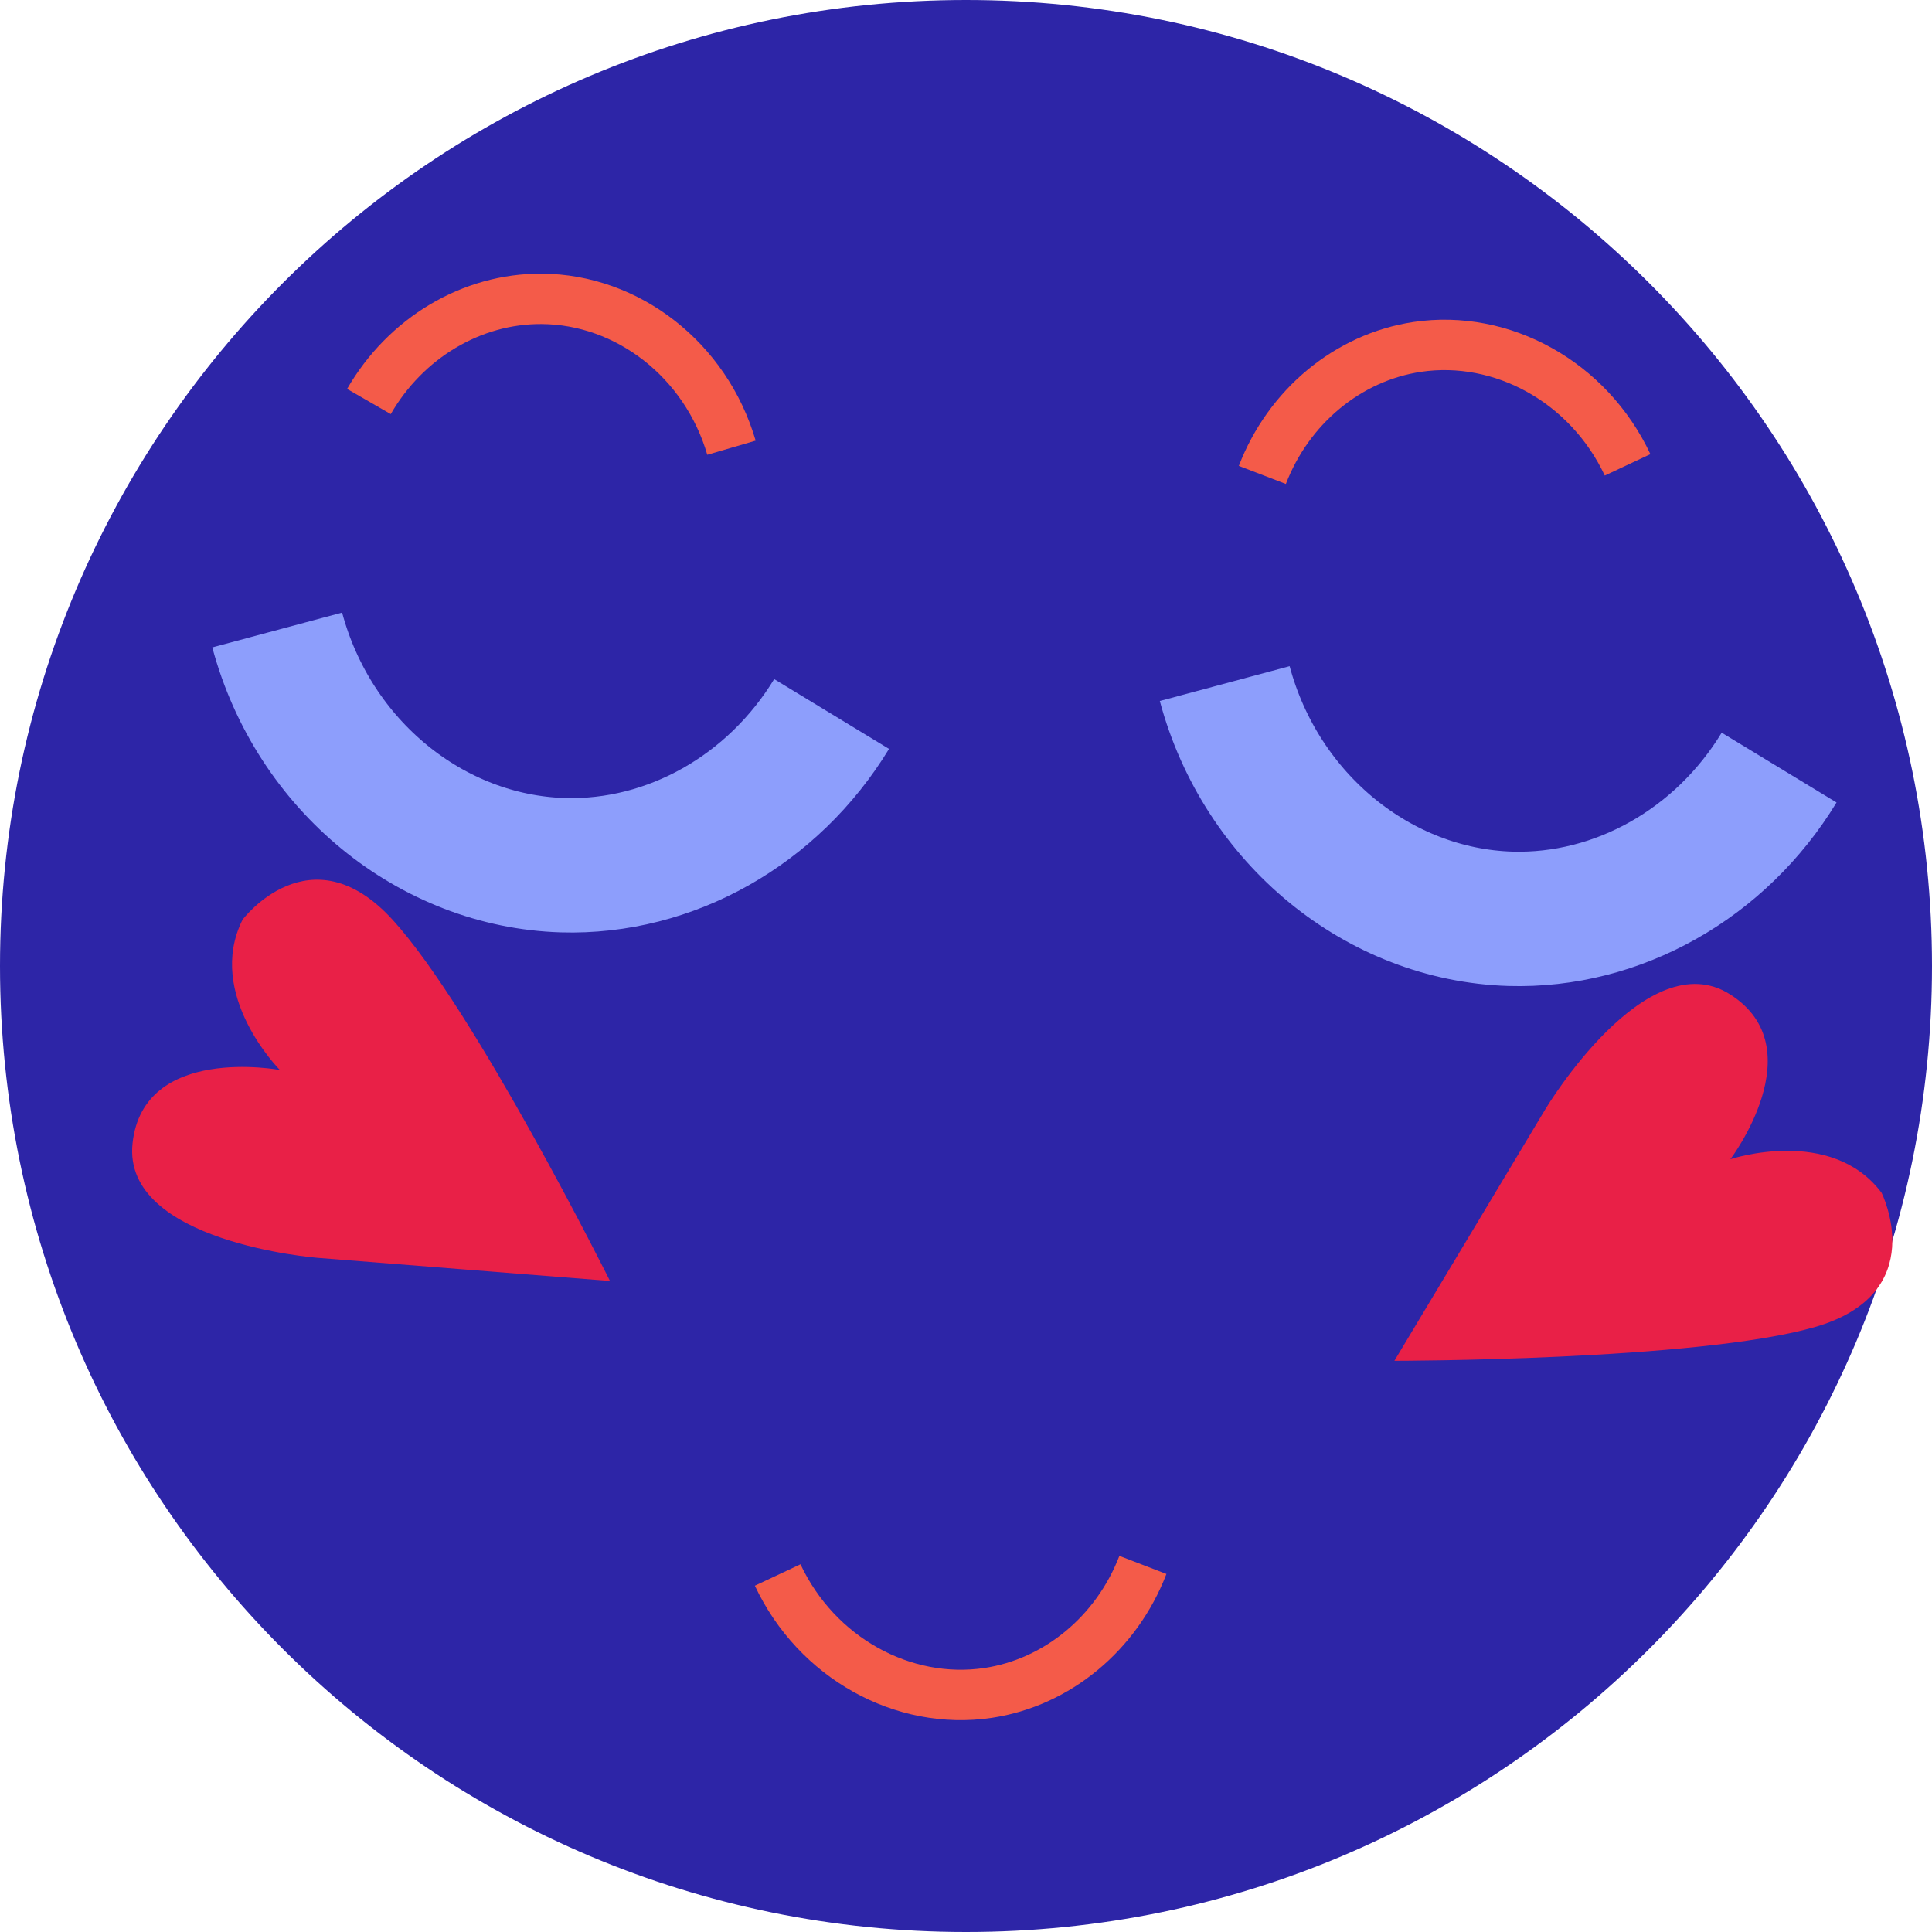
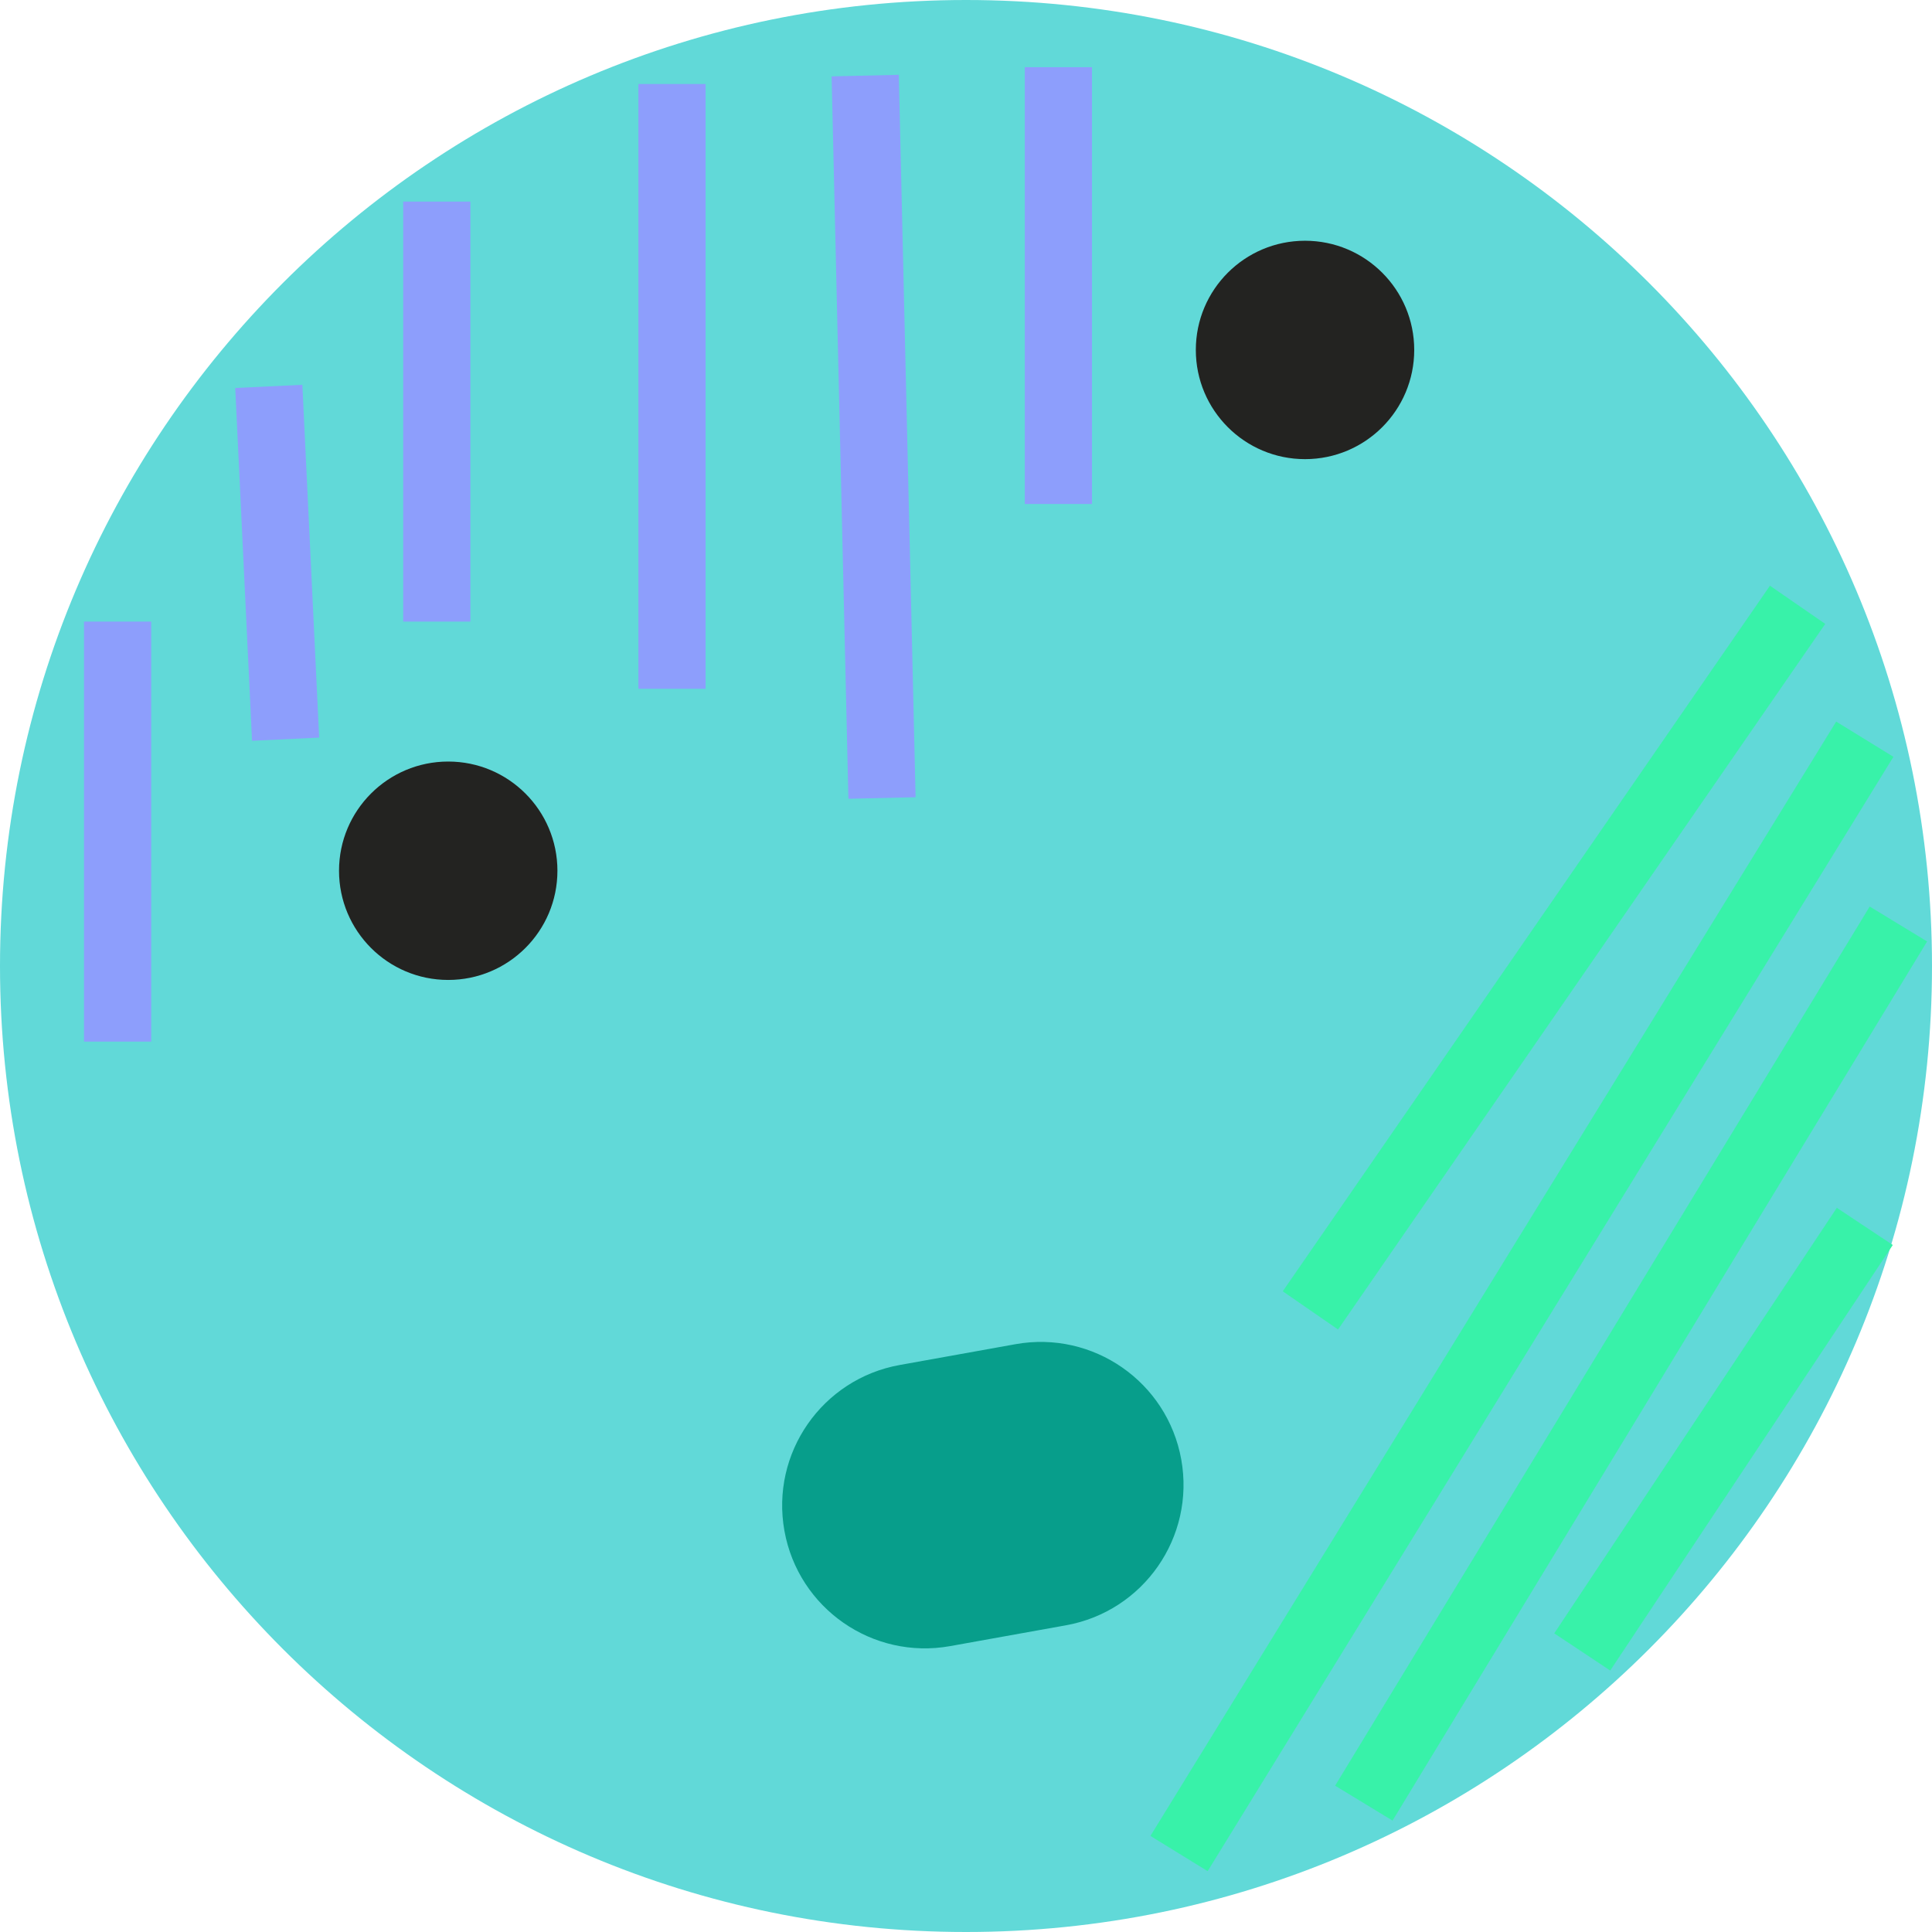
<svg xmlns="http://www.w3.org/2000/svg" id="Layer_2" viewBox="0 0 115 115">
  <defs>
    <style>
      .cls-1 {
-         fill: #2d25a7;
+         fill: #079e8b;
      }

      .cls-2 {
-         stroke: #8d9efc;
-         stroke-width: 8px;
+         stroke: #38f2a9;
      }

      .cls-2, .cls-3 {
        fill: none;
        stroke-miterlimit: 10;
+         stroke-width: 4px;
+       }
+ 
+       .cls-4 {
+         fill: #232321;
+       }
+ 
+       .cls-5 {
+         fill: #61d9d8;
      }

      .cls-3 {
-         stroke: #f45b49;
-         stroke-width: 3px;
-       }
- 
-       .cls-4 {
-         fill: #e92047;
+         stroke: #8d9efc;
      }
    </style>
  </defs>
-   <g id="stylo_emojis">
+   <g id="all">
    <g>
-       <circle class="cls-1" cx="57.5" cy="57.5" r="57.5" />
-       <path class="cls-2" d="M16.5,37.5c2.17,8.09,9.18,13.76,17,14,6.41.19,12.53-3.29,16-9" />
-       <path class="cls-2" d="M72.9,40.69c2.17,8.09,9.18,13.76,17,14,6.41.19,12.53-3.29,16-9" />
-       <path class="cls-3" d="M96.88,27.67c-2.32-4.94-7.47-7.77-12.52-7.02-4.13.62-7.66,3.56-9.22,7.62" />
-       <path class="cls-3" d="M43.54,26.65c-1.53-5.24-6.19-8.83-11.29-8.86-4.18-.03-8.11,2.33-10.29,6.11" />
-       <path class="cls-3" d="M46.29,93.75c2.32,4.94,7.47,7.77,12.52,7.02,4.13-.62,7.66-3.56,9.22-7.62" />
-       <path class="cls-4" d="M83,81l9-15s6-10,11-6.8c5,3.2,0,9.8,0,9.8,0,0,6-2,9,2,0,0,3,6-4,8s-25,2-25,2Z" />
-       <path class="cls-4" d="M36.32,76.25l-17.44-1.38s-11.63-.92-10.99-6.82c.64-5.9,8.77-4.36,8.77-4.36,0,0-4.46-4.48-2.22-8.95,0,0,4.04-5.36,8.94.02s12.93,21.49,12.93,21.49Z" />
+       <circle class="cls-5" cx="57.5" cy="57.5" r="57.5" />
+       <rect class="cls-1" x="46.5" y="80.5" width="24" height="17" rx="8.5" ry="8.5" transform="translate(-14.82 11.75) rotate(-10.19)" />
+       <line class="cls-3" x1="51.5" y1="4.5" x2="52.5" y2="47.5" />
+       <line class="cls-3" x1="63" y1="4" x2="63" y2="30" />
+       <line class="cls-3" x1="40" y1="5" x2="40" y2="41" />
+       <line class="cls-3" x1="26" y1="12" x2="26" y2="37" />
+       <line class="cls-3" x1="16" y1="23" x2="17" y2="44" />
+       <line class="cls-3" x1="7" y1="37" x2="7" y2="62" />
+       <line class="cls-2" x1="107" y1="36" x2="78" y2="78" />
+       <line class="cls-2" x1="111" y1="44" x2="70.18" y2="110.33" />
+       <line class="cls-2" x1="113" y1="55" x2="81.18" y2="107.33" />
+       <line class="cls-2" x1="111" y1="73" x2="94.18" y2="98.33" />
+       <circle class="cls-4" cx="77.68" cy="20.83" r="6.5" />
+       <circle class="cls-4" cx="26.68" cy="51.83" r="6.5" />
    </g>
  </g>
</svg>
